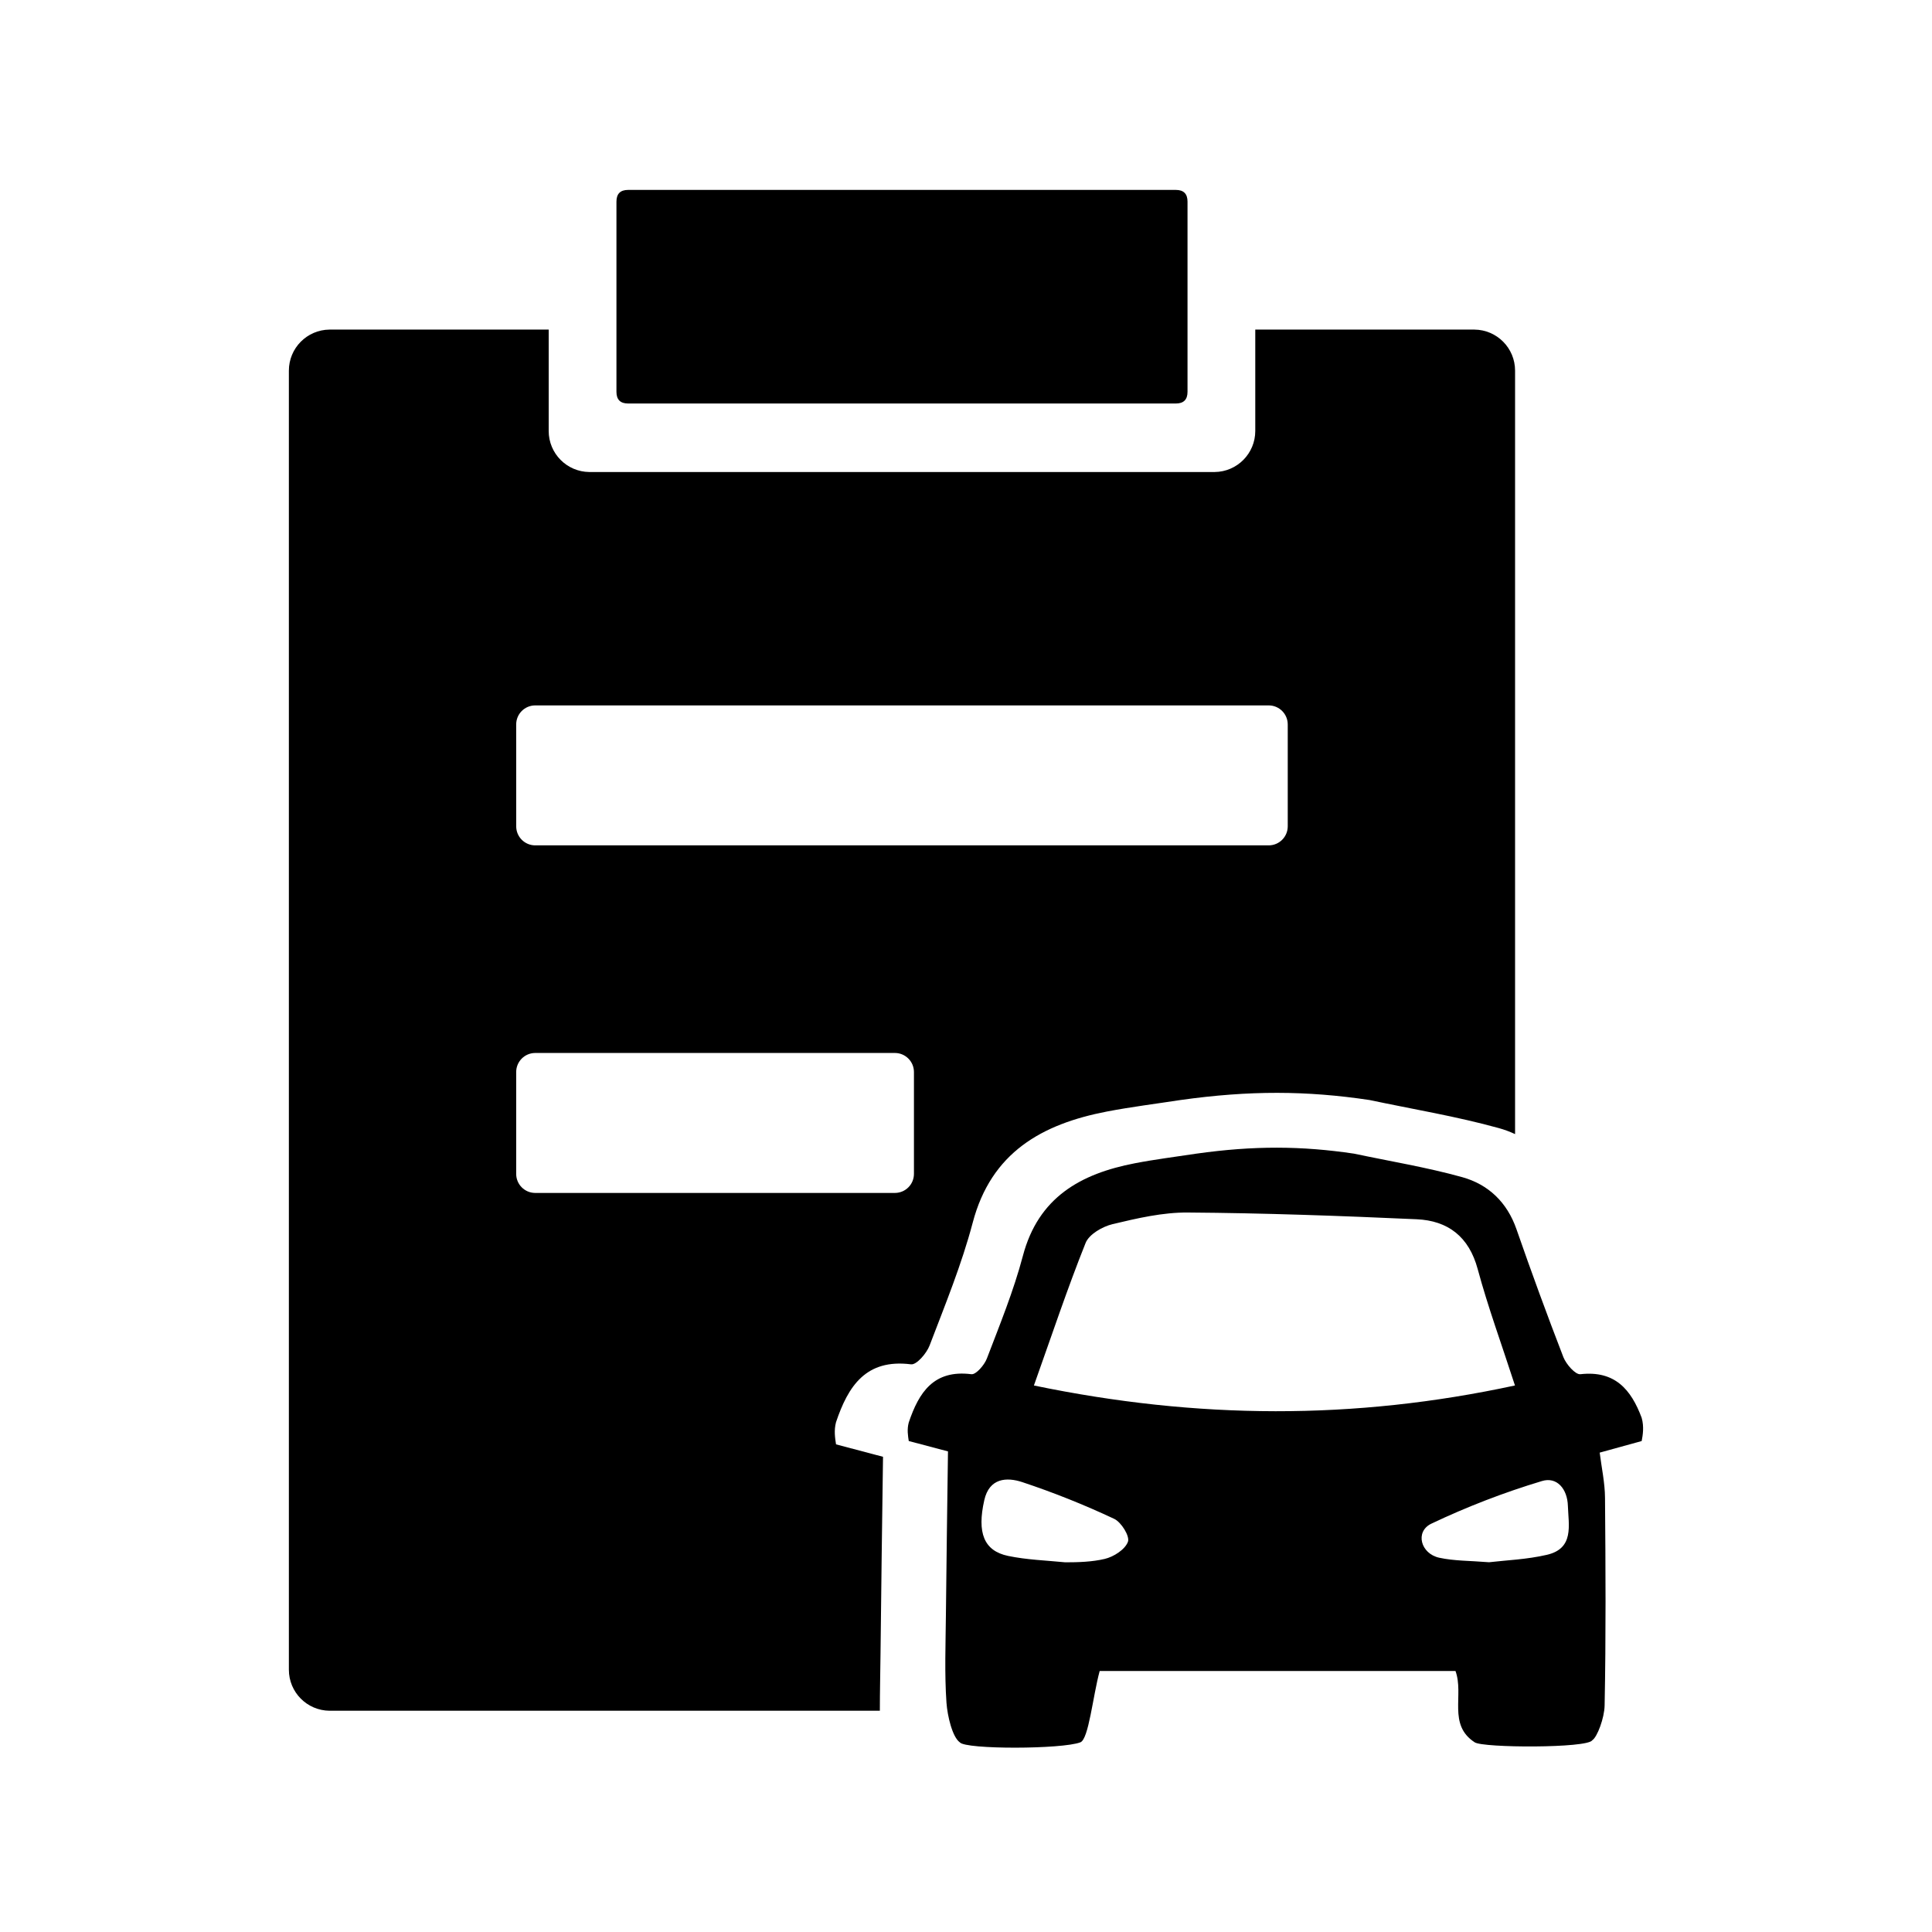
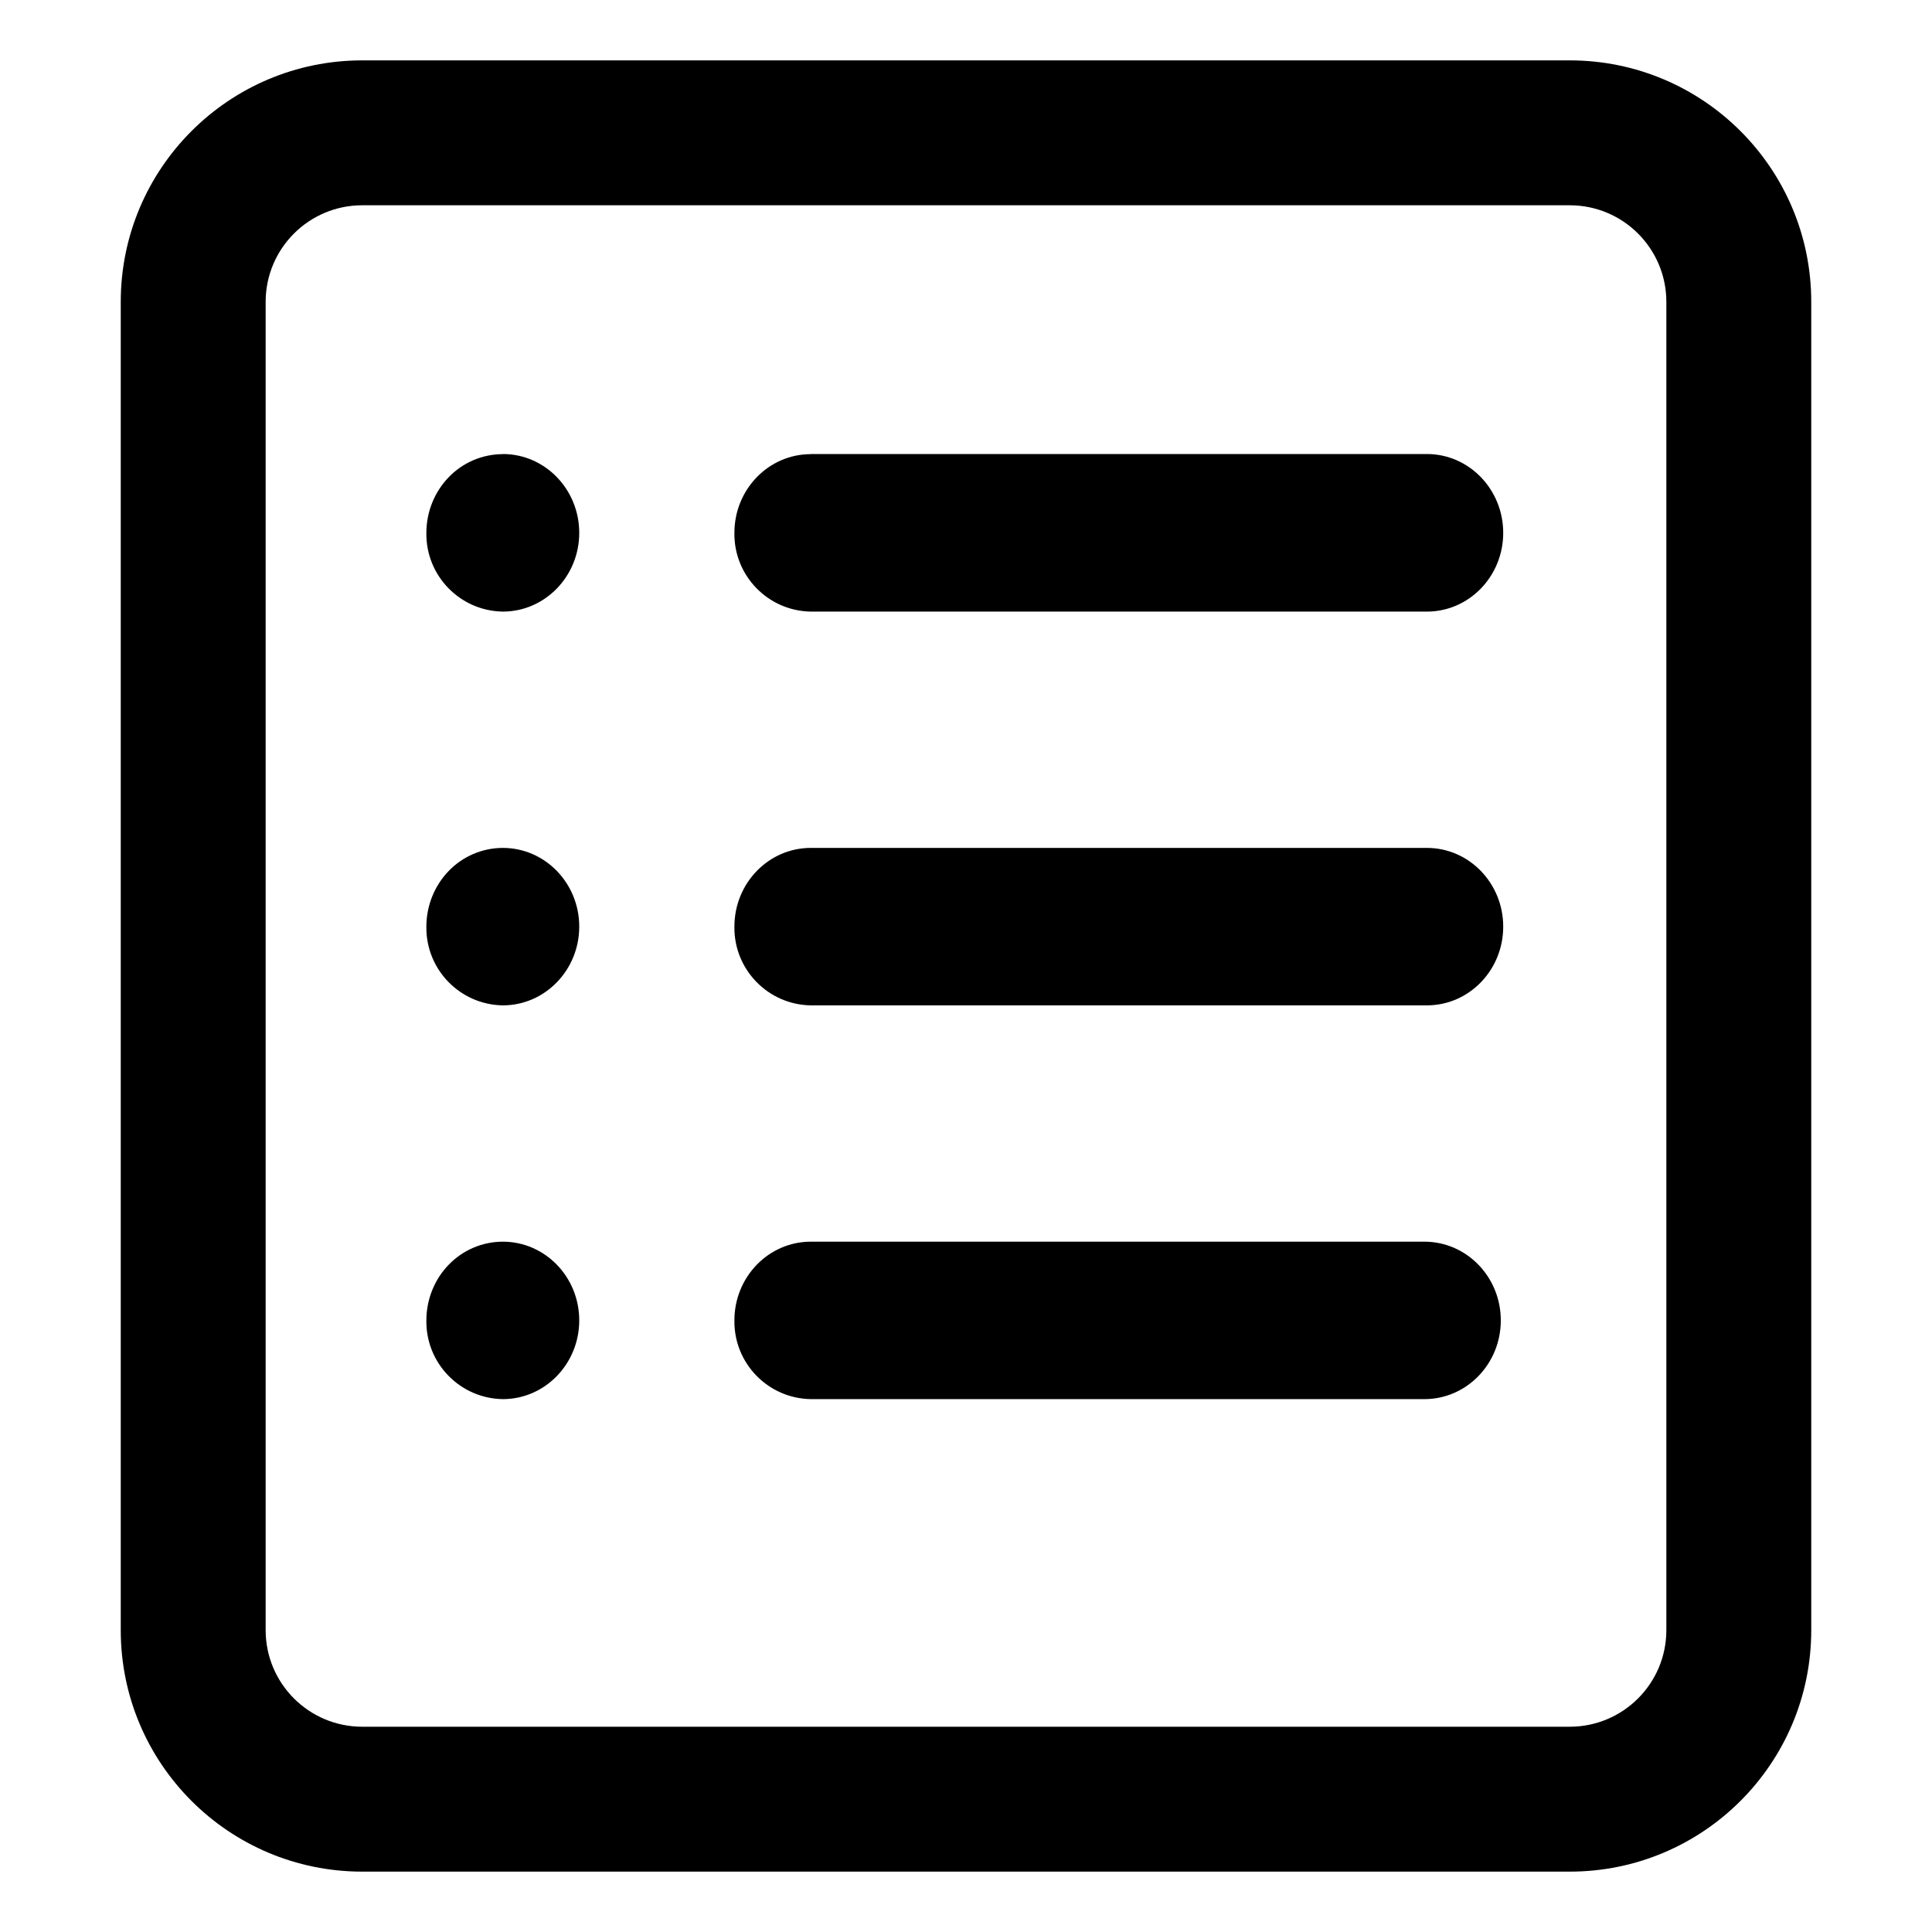
- <svg xmlns="http://www.w3.org/2000/svg" t="1775990935795" class="icon" viewBox="0 0 1024 1024" version="1.1" p-id="23610" width="200" height="200">
-   <path d="M332.92 100.66h290.3q6.19 0 6.19 6.19v100.83q0 6.19-6.19 6.19h-290.3q-6.19 0-6.19-6.19V106.85q0-6.19 6.19-6.19z" p-id="23611" />
-   <path d="M466.7 875.92c0.34-34.51 0.86-69 1.32-103.79l-24.91-6.59c-0.5-3.31-1.17-7.35 0-11.76 6.4-19 15.77-33.7 39.76-30.66 2.91 0.38 8.25-5.81 9.84-10 8.2-21.47 17-42.94 22.85-65.09 9.81-37.27 36.73-52.26 71.1-58.89 12.93-2.48 26-4.1 39.05-6.11 36.55-5.13 66.75-5 100.15 0 22.87 4.85 46 8.64 68.53 14.88a54 54 0 0 1 8.63 3.19V196.48a21.74 21.74 0 0 0-21.57-21.79H665.32v53.7a21.75 21.75 0 0 1-21.58 21.79H312.39a21.74 21.74 0 0 1-21.57-21.79v-53.7H174.68a21.75 21.75 0 0 0-21.57 21.79v688.46a21.74 21.74 0 0 0 21.57 21.79h291.66c0-10.26 0.26-20.54 0.36-30.81zM273.59 384a10.1 10.1 0 0 1 10-10.12h388.94a10.1 10.1 0 0 1 10 10.12v53.94a10.1 10.1 0 0 1-10 10.12H283.6a10.09 10.09 0 0 1-10-10.12z m0 238.17v-53.95a10.1 10.1 0 0 1 10-10.12h190.82a10.1 10.1 0 0 1 10 10.12v53.94a10.1 10.1 0 0 1-10 10.12H283.6a10.09 10.09 0 0 1-10.01-10.12z" p-id="23612" />
-   <path d="M870.13 751.49c-5.6-15-14.19-25.2-32.49-23.13-2.69 0.29-7.5-5.25-9-9q-13-33.65-24.86-67.8c-5-14.41-15-23.84-28.9-27.68-18.77-5.21-38.11-8.37-57.2-12.42-27.89-4.15-53.09-4.29-83.6 0-10.86 1.67-21.8 3-32.6 5.1-28.69 5.53-51.15 18-59.35 49.15-4.89 18.49-12.22 36.41-19.07 54.34-1.32 3.46-5.79 8.63-8.21 8.31-20-2.53-27.85 9.71-33.19 25.59-1 3.68-0.42 7.06 0 9.82l20.79 5.5c-0.38 29-0.82 57.83-1.1 86.63-0.15 15.53-0.77 31.1 0.3 46.56 0.51 7.13 3.16 18.24 7.06 21 2.87 3.86 54.32 3.72 63.92 0 4.4-1.67 6.57-24.32 10.22-37.8h188.59c4.64 12.74-4.23 28.45 10.18 37.8 4.31 3 59.83 3.2 62.31-1.09 2.64-1.65 6.43-11.83 6.55-18.4 0.73-36.66 0.51-73.35 0.21-110.05-0.05-8-1.83-16.08-2.82-24 7-1.92 14.63-4 22.25-6.14 0.6-3.07 1.34-7.67 0-12.28z m-272.3 65.68c-1.51 4.11-7.58 8-12.36 9.1-6.59 1.56-13.89 1.79-20.82 1.79-10.13-1-20.43-1.32-30.34-3.39-12.89-2.7-16.51-12.32-12.62-29.54 2.65-11.8 11.87-12.31 20.13-9.58A443.35 443.35 0 0 1 590.5 805c3.8 1.75 8.41 9.25 7.33 12.17zM548 734.32c9.51-26.7 17.73-51.4 27.38-75.5 1.84-4.64 8.93-8.71 14.31-10 13.07-3.12 26.58-6.27 39.89-6.16 40.43 0.29 80.86 1.75 121.27 3.57 16.59 0.73 27.72 9.21 32.36 26.41 5.42 20.07 12.61 39.63 19.75 61.69-85.2 18.39-168.28 18-255 0z m271.9 89.76c-10.63 2.48-21.72 2.88-30.67 3.94-10.23-0.83-18.52-0.67-26.4-2.39-9.84-2.14-12.94-13.74-4.3-18A415.7 415.7 0 0 1 817.21 785c8-2.48 13.53 4.2 13.8 13.08 0.35 10.39 3.41 22.63-11.11 26z m-255.26 4c0-0.23 0-0.11 0 0z m0 0" p-id="23613" />
+ <svg xmlns="http://www.w3.org/2000/svg" t="1778393420292" class="icon" viewBox="0 0 1024 1024" version="1.1" p-id="31182" width="200" height="200">
+   <path d="M266.496 240.64c22.4 0 40.512 18.752 40.512 41.792 0 23.04-18.176 41.728-40.512 41.728a41.152 41.152 0 0 1-40.512-41.728c0-11.072 4.288-21.696 11.84-29.504a39.872 39.872 0 0 1 28.672-12.224zM266.496 449.408c22.4 0 40.512 18.688 40.512 41.728 0 23.04-18.176 41.728-40.512 41.728a41.152 41.152 0 0 1-40.512-41.728c0-11.072 4.288-21.696 11.84-29.504a39.872 39.872 0 0 1 28.672-12.224zM266.496 658.112c22.4 0 40.512 18.688 40.512 41.728 0 23.04-18.176 41.728-40.512 41.728a41.152 41.152 0 0 1-40.512-41.728c0-11.072 4.288-21.76 11.84-29.504a39.872 39.872 0 0 1 28.672-12.224zM429.76 240.64h326.528c22.336 0 40.448 18.752 40.448 41.792 0 23.04-18.112 41.728-40.448 41.728H429.76a41.152 41.152 0 0 1-40.512-41.728c0-23.04 18.112-41.728 40.512-41.728zM429.76 449.408h326.528c22.336 0 40.448 18.688 40.448 41.728 0 23.04-18.112 41.728-40.448 41.728H429.76a41.152 41.152 0 0 1-40.512-41.728c0-23.04 18.112-41.728 40.512-41.728zM429.76 658.112h325.184c22.4 0 40.512 18.688 40.512 41.728 0 23.04-18.112 41.728-40.512 41.728H429.76a41.152 41.152 0 0 1-40.512-41.728c0-23.04 18.112-41.728 40.512-41.728z" p-id="31183" />
+   <path d="M832 32a128 128 0 0 1 128 128v704a128 128 0 0 1-128 128H192a128 128 0 0 1-128-128v-704a128 128 0 0 1 128-128h640z m0 76.8H192a51.2 51.2 0 0 0-51.2 51.2v704a51.2 51.2 0 0 0 51.2 51.2h640a51.2 51.2 0 0 0 51.2-51.2v-704a51.2 51.2 0 0 0-51.2-51.2z" p-id="31184" />
</svg>
